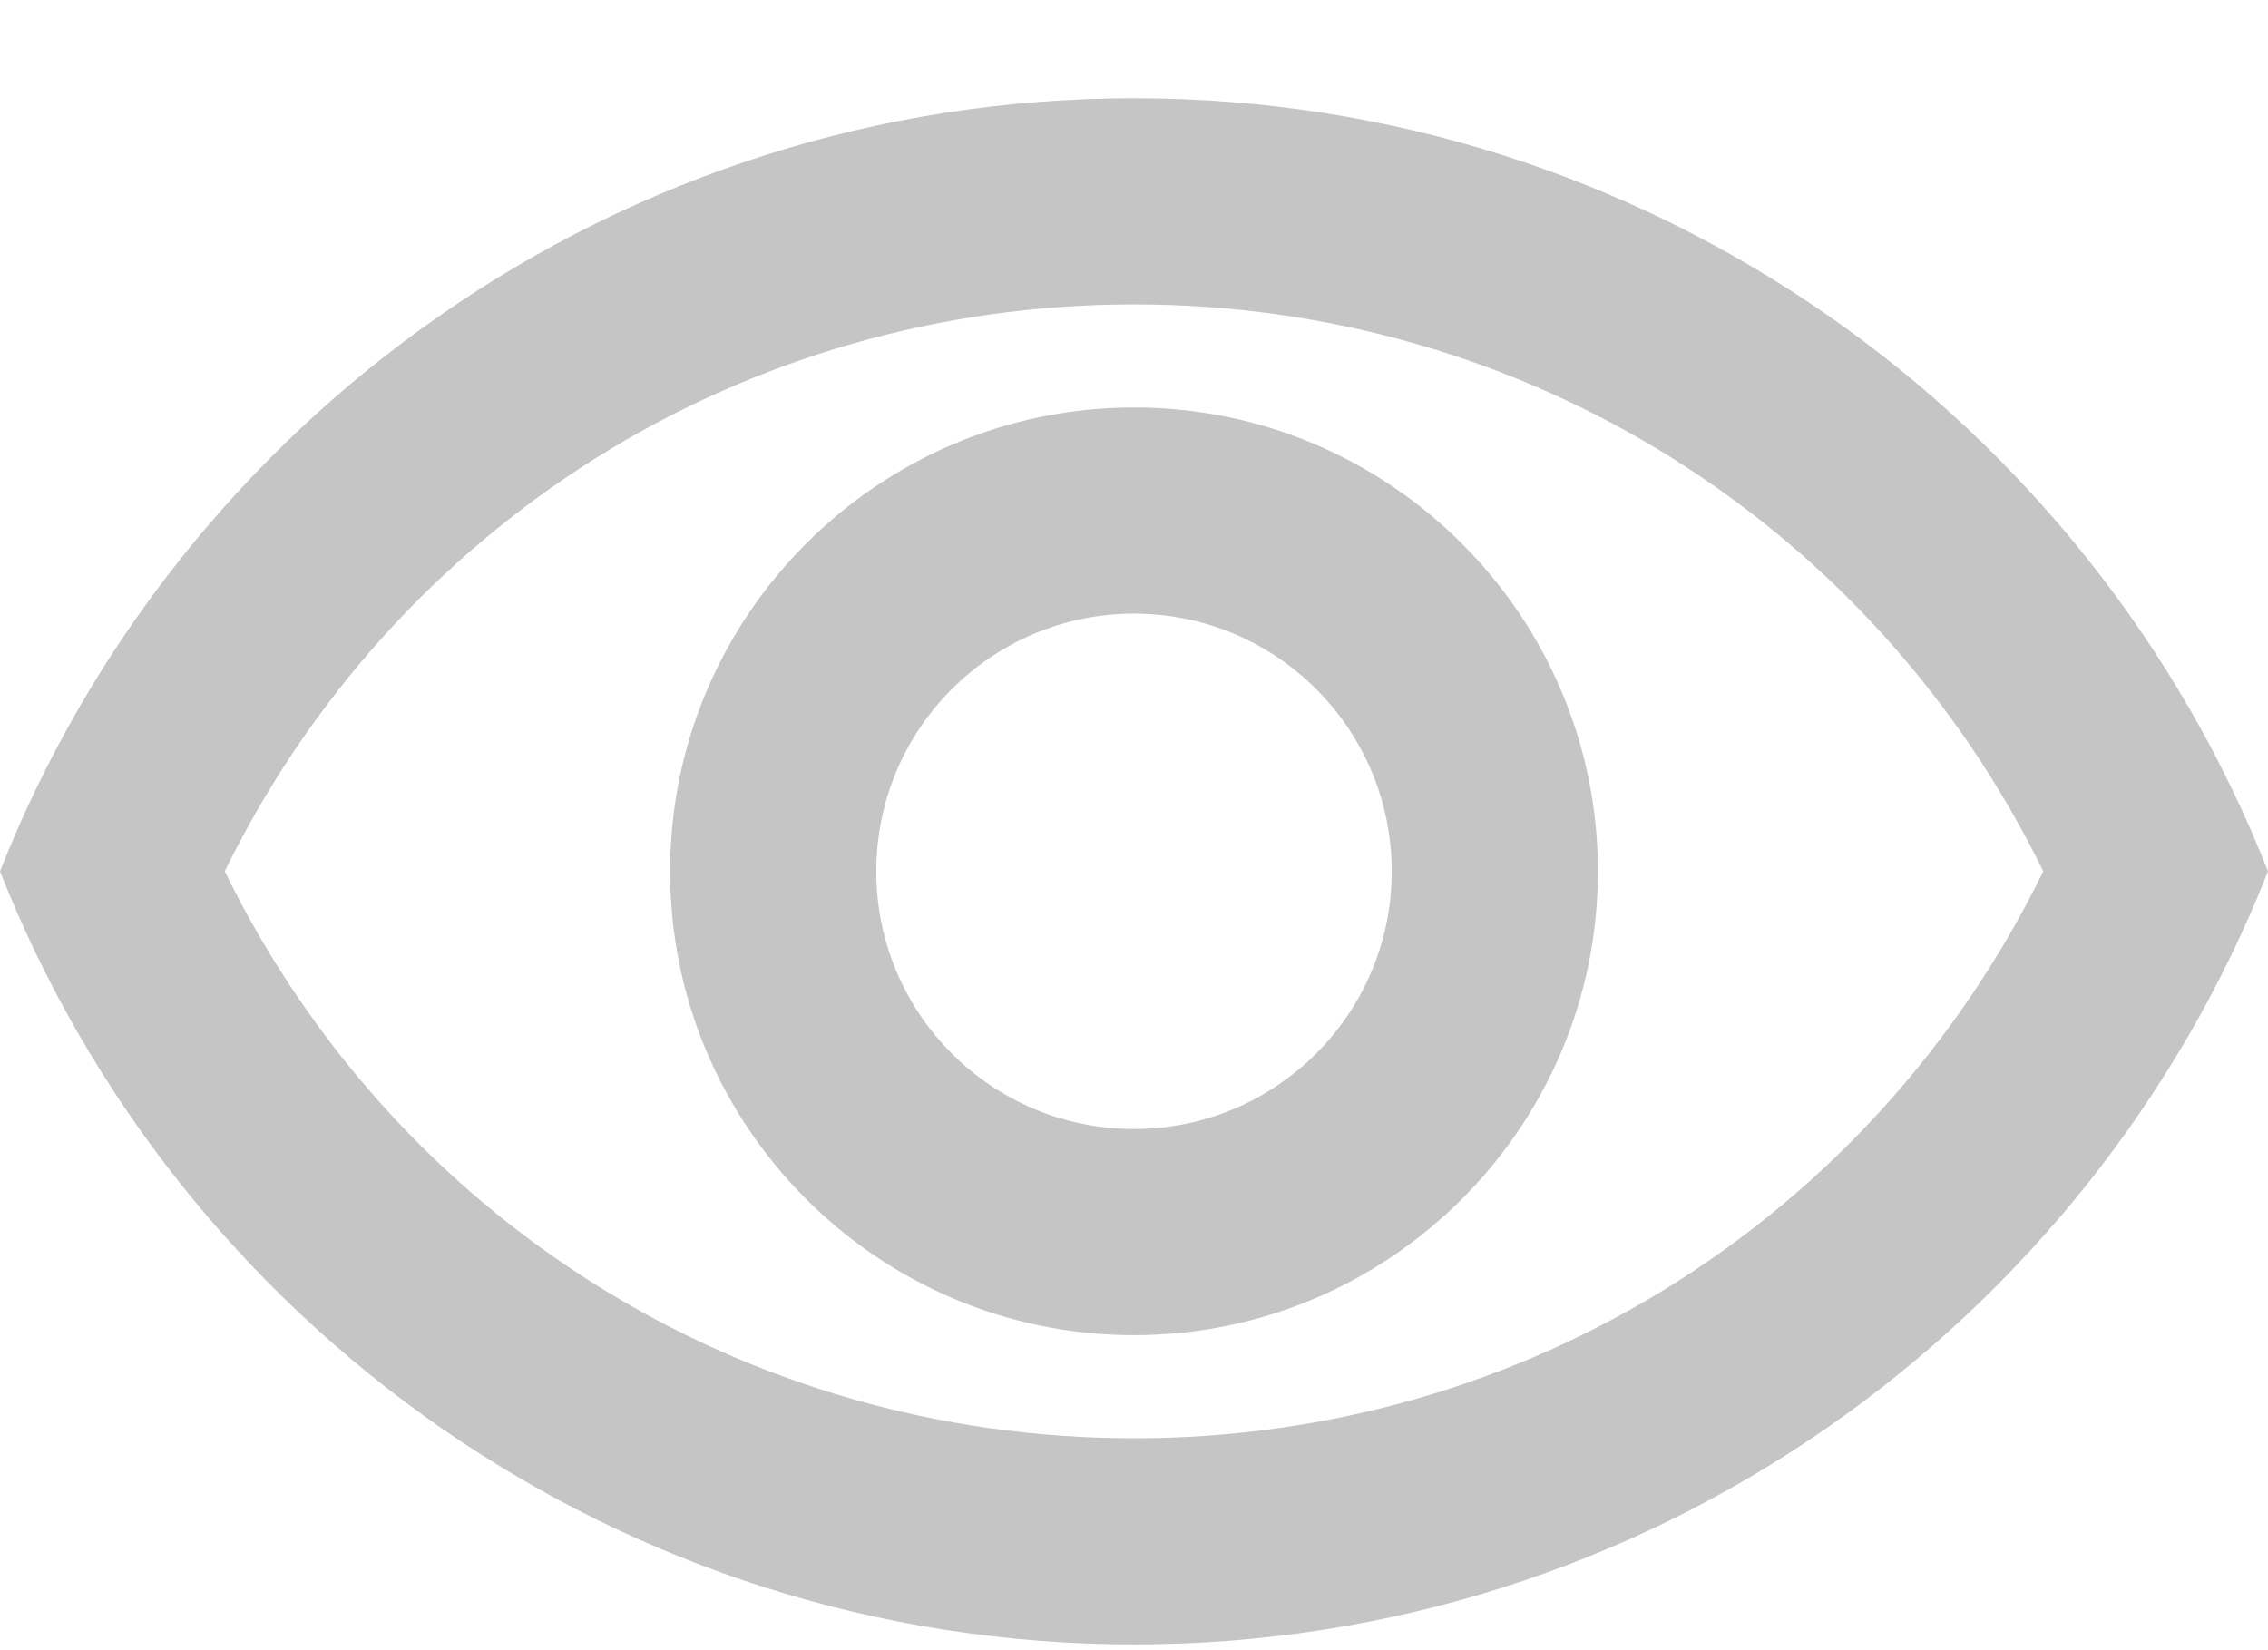
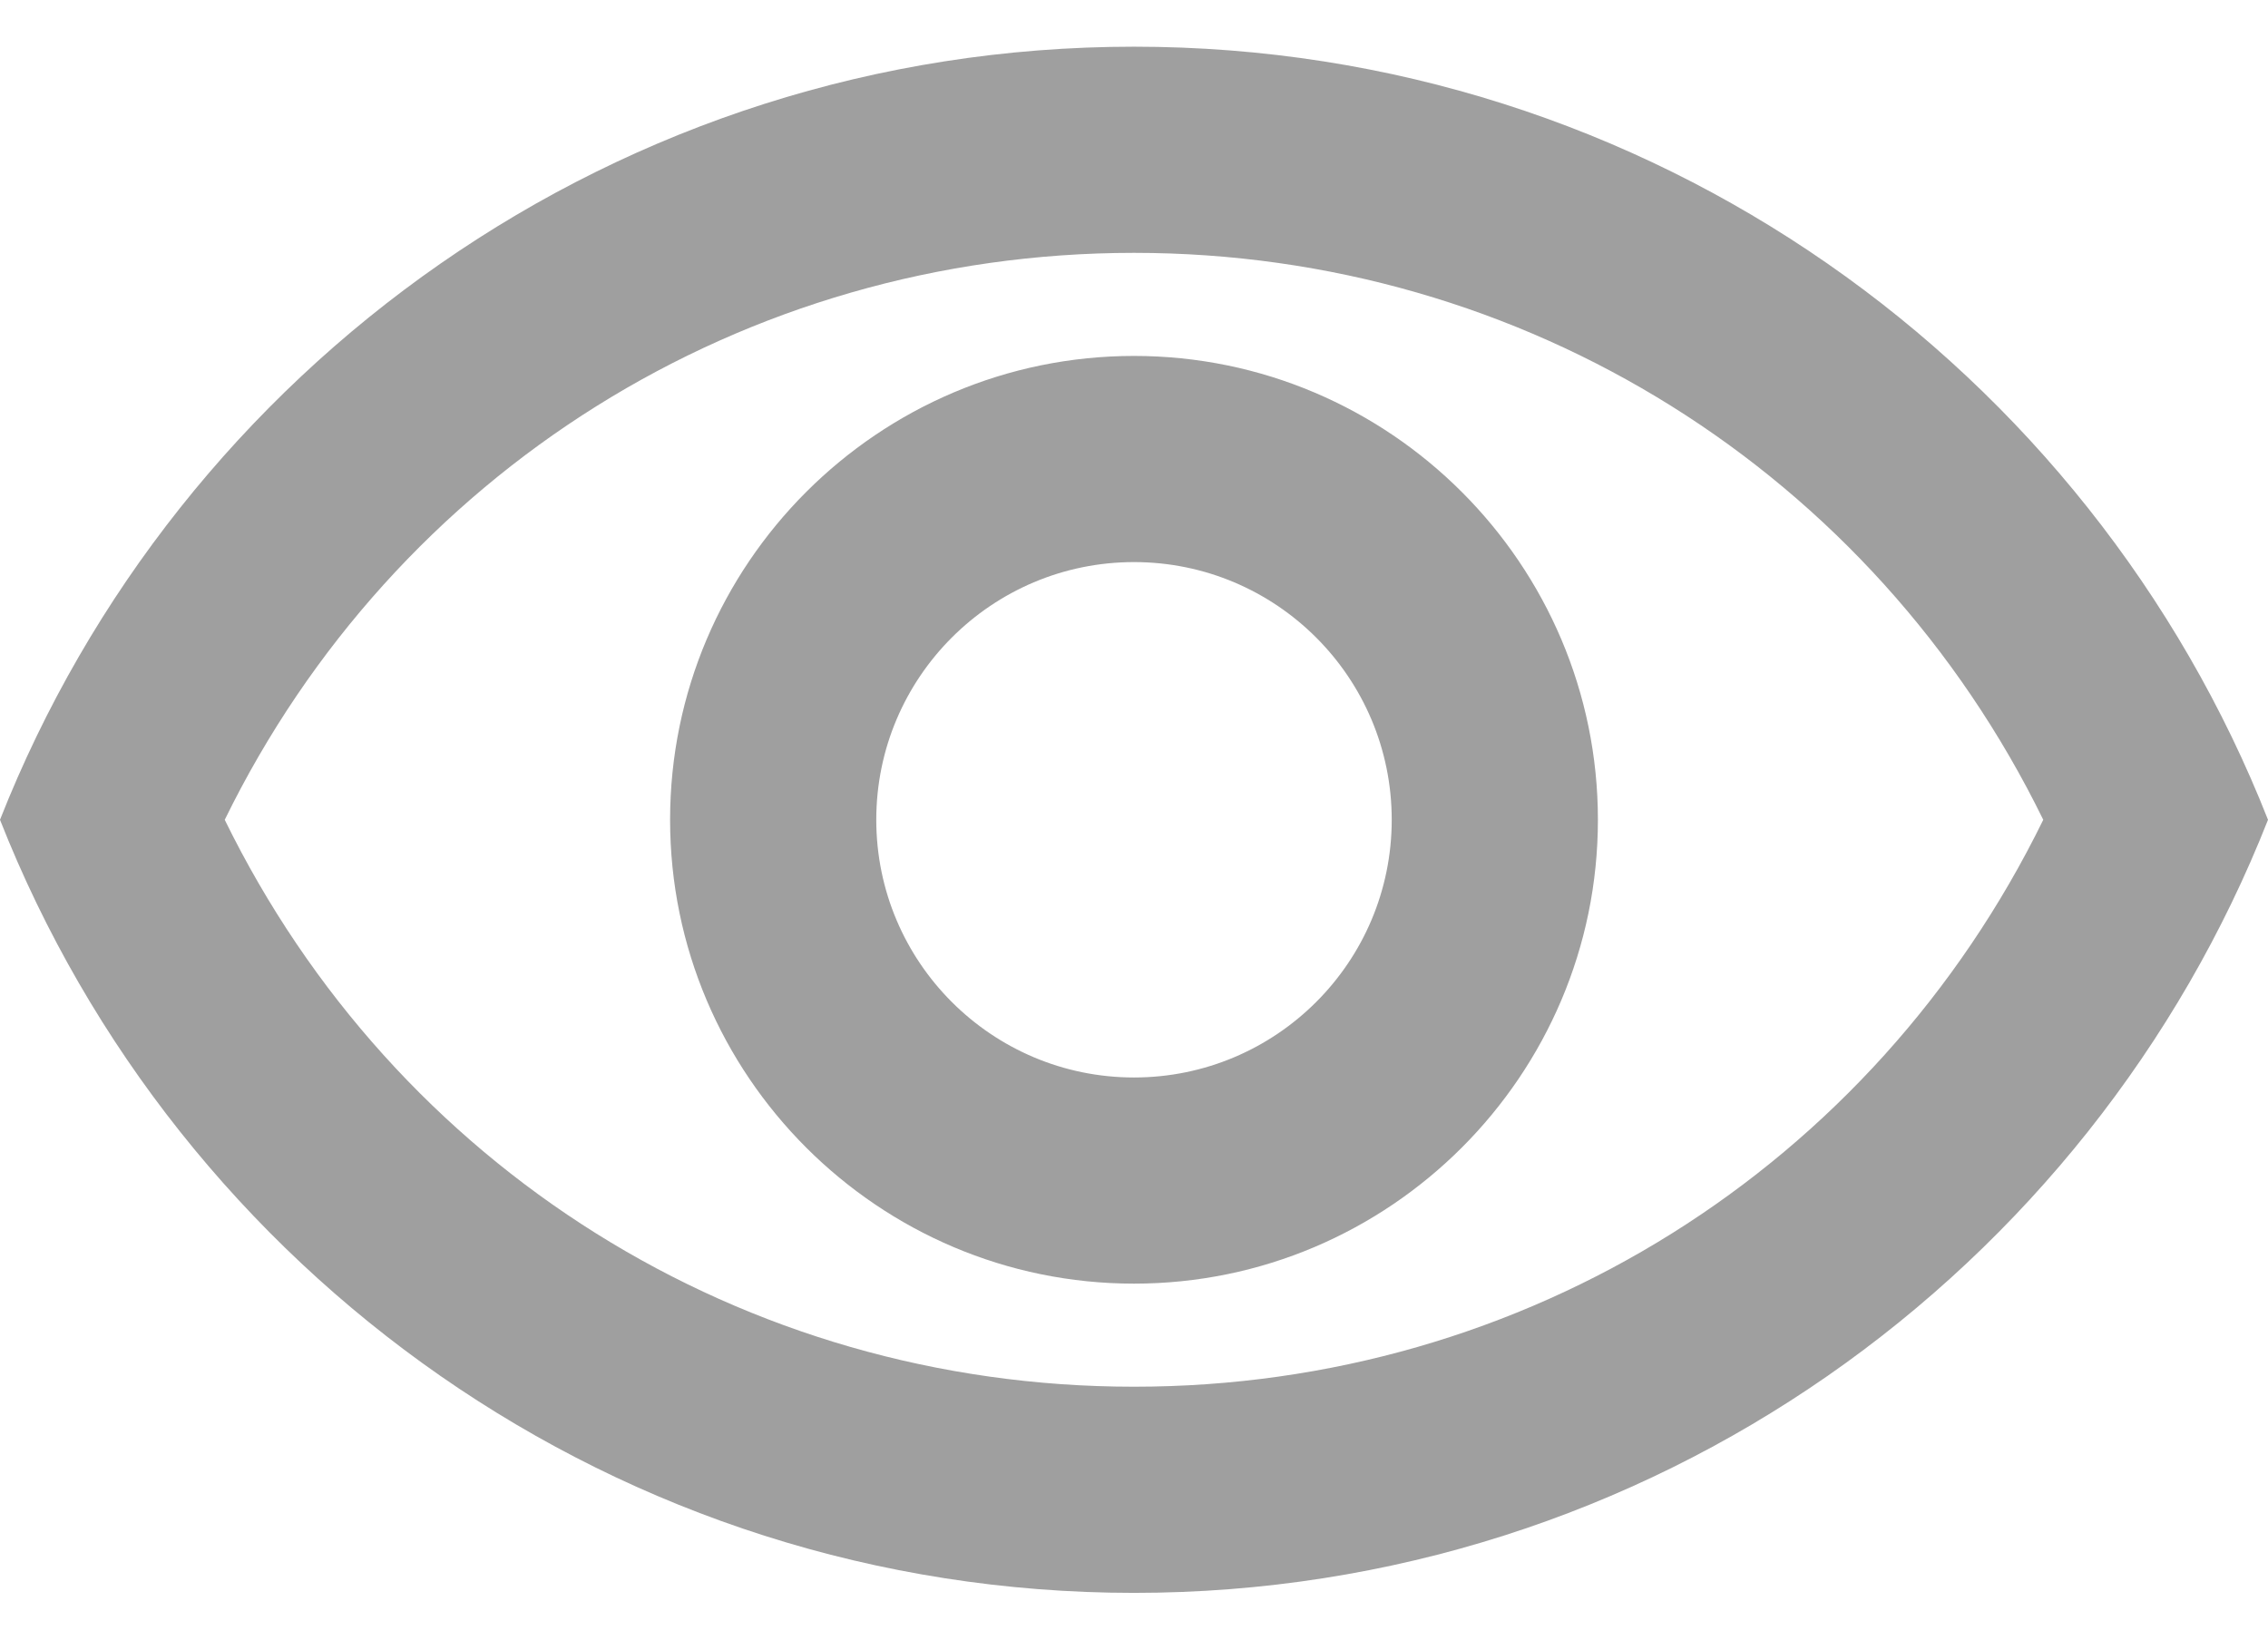
<svg xmlns="http://www.w3.org/2000/svg" width="22" height="16" viewBox="0 0 22 16" fill="none">
-   <path d="M11 2.953C14.79 2.953 18.17 5.083 19.82 8.453C18.17 11.823 14.8 13.953 11 13.953C7.2 13.953 3.83 11.823 2.18 8.453C3.83 5.083 7.21 2.953 11 2.953ZM11 0.953C6 0.953 1.73 4.063 0 8.453C1.73 12.843 6 15.953 11 15.953C16 15.953 20.27 12.843 22 8.453C20.27 4.063 16 0.953 11 0.953ZM11 5.953C12.38 5.953 13.5 7.073 13.5 8.453C13.5 9.833 12.38 10.953 11 10.953C9.62 10.953 8.5 9.833 8.5 8.453C8.5 7.073 9.62 5.953 11 5.953ZM11 3.953C8.52 3.953 6.5 5.973 6.5 8.453C6.5 10.933 8.52 12.953 11 12.953C13.48 12.953 15.5 10.933 15.5 8.453C15.5 5.973 13.48 3.953 11 3.953Z" fill="#C5C5C5" />
+   <path d="M11 2.453C14.79 2.453 18.17 4.583 19.82 7.953C18.17 11.323 14.8 13.453 11 13.453C7.2 13.453 3.83 11.323 2.18 7.953C3.83 4.583 7.21 2.453 11 2.453ZM11 0.453C6 0.453 1.73 3.563 0 7.953C1.73 12.343 6 15.453 11 15.453C16 15.453 20.27 12.343 22 7.953C20.27 3.563 16 0.453 11 0.453ZM11 5.453C12.38 5.453 13.5 6.573 13.5 7.953C13.5 9.333 12.38 10.453 11 10.453C9.62 10.453 8.5 9.333 8.5 7.953C8.5 6.573 9.62 5.453 11 5.453ZM11 3.453C8.52 3.453 6.5 5.473 6.5 7.953C6.5 10.433 8.52 12.453 11 12.453C13.48 12.453 15.5 10.433 15.5 7.953C15.5 5.473 13.48 3.453 11 3.453Z" fill="#9F9F9F" />
</svg>
